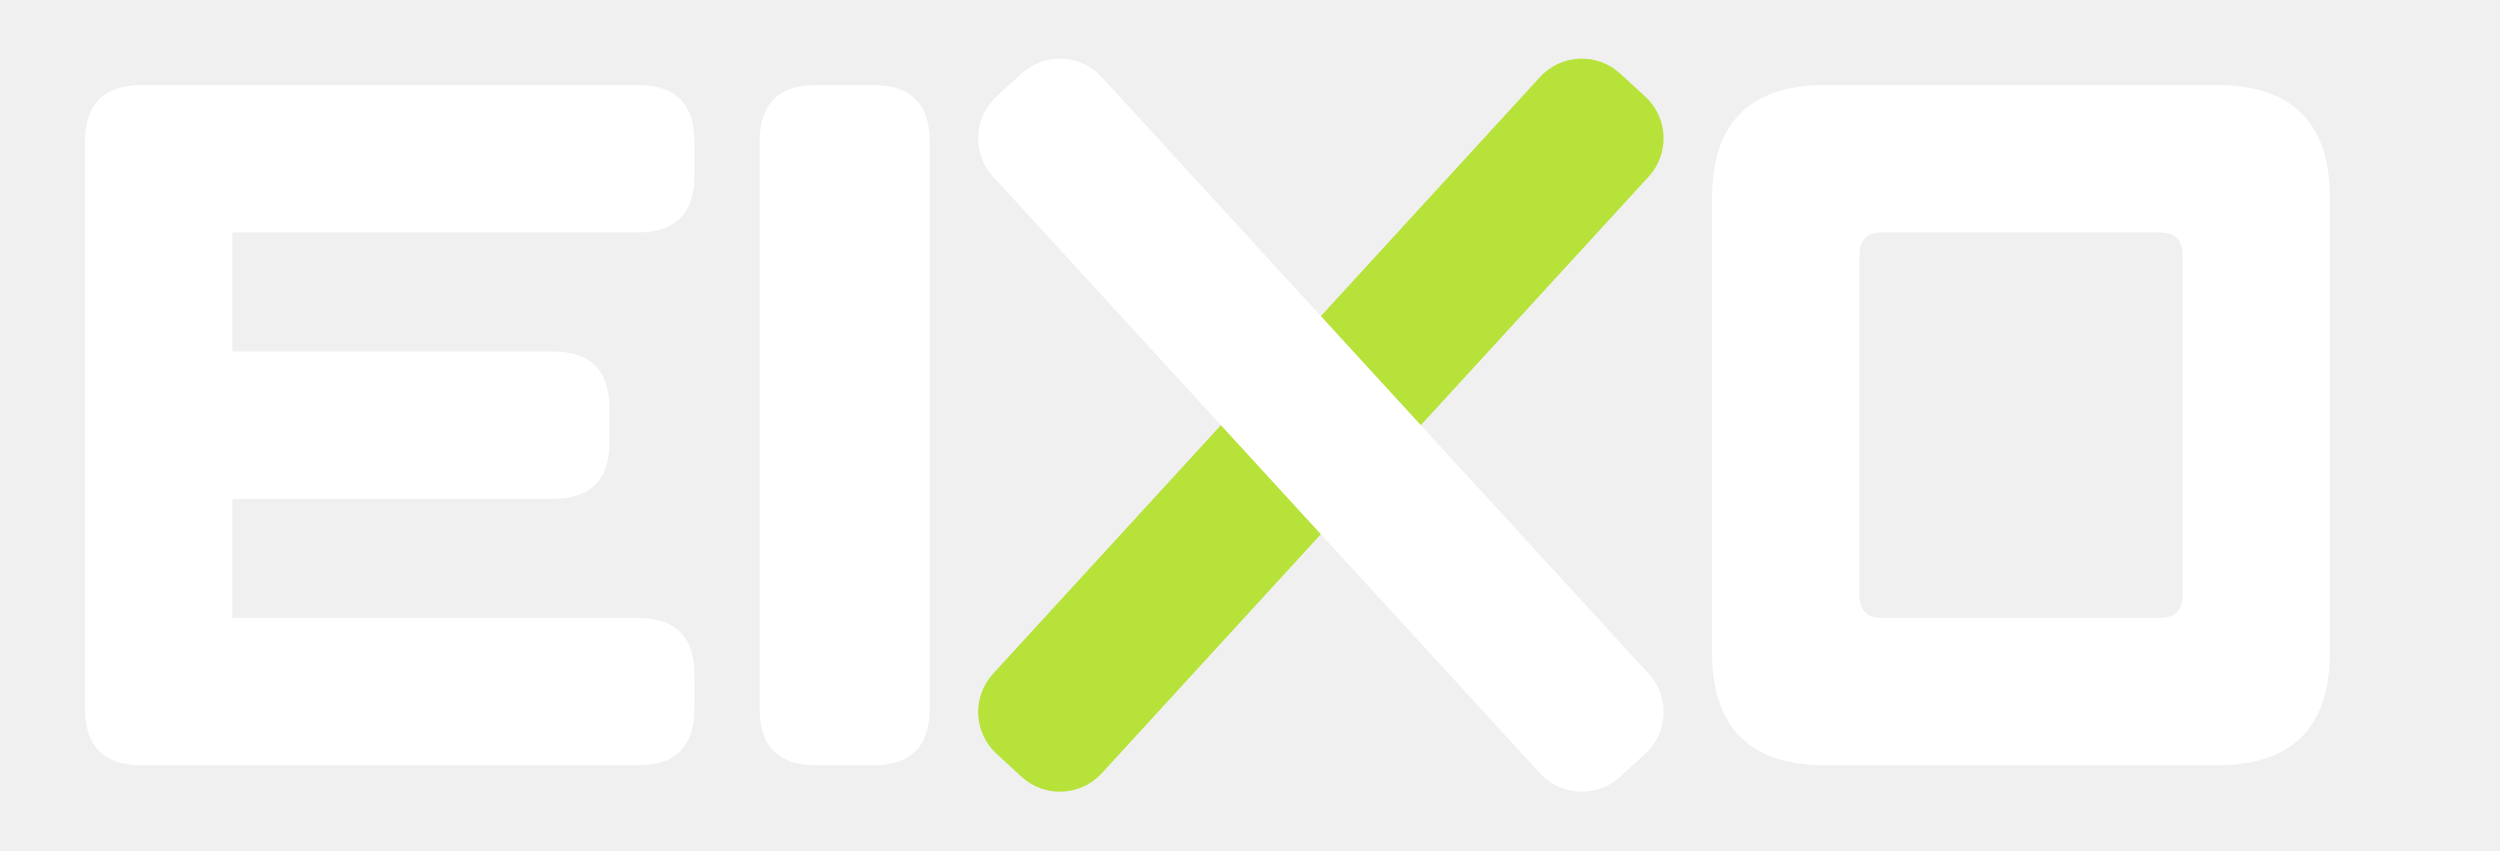
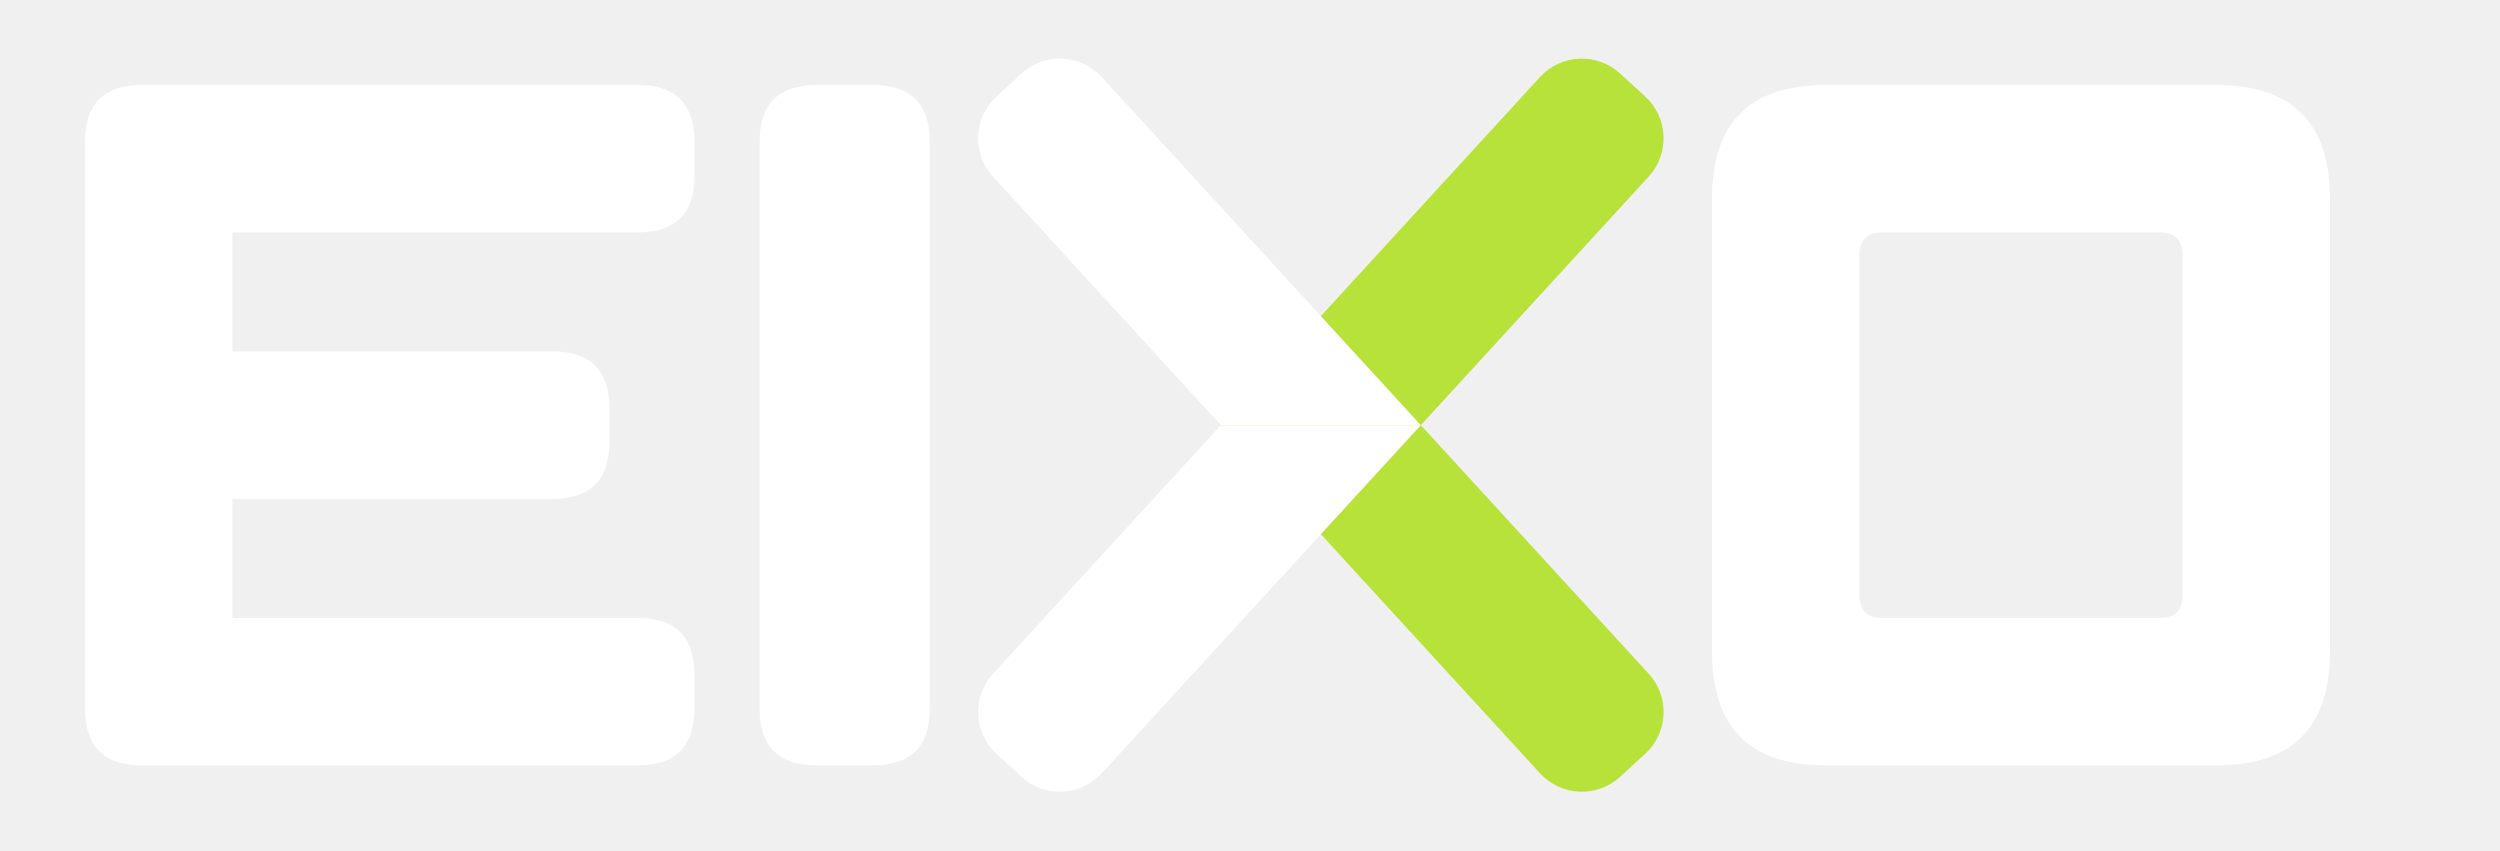
<svg xmlns="http://www.w3.org/2000/svg" viewBox="0 0 882 300">
+   <defs>
+     <clipPath id="xw-top">
+       <rect x="0" y="0" width="882" height="150" />
+     </clipPath>
+     <clipPath id="xw-bot">
+       <rect x="0" y="150" width="882" height="150" />
+     </clipPath>
+   </defs>
  <path d="M 50,30 H 62 Q 82,30 82,50 V 250 Q 82,270 62,270 H 50 Q 30,270 30,250 V 50 Q 30,30 50,30 Z M 50,30 H 225 Q 245,30 245,50 V 62 Q 245,82 225,82 H 50 Q 30,82 30,62 V 50 Q 30,30 50,30 Z M 50,124 H 195 Q 215,124 215,144 V 156 Q 215,176 195,176 H 50 Q 30,176 30,156 V 144 Q 30,124 50,124 Z M 50,218 H 225 Q 245,218 245,238 V 250 Q 245,270 225,270 H 50 Q 30,270 30,250 V 238 Q 30,218 50,218 Z" fill="#ffffff" />
  <path d="M 288,30 H 308 Q 328,30 328,50 V 250 Q 328,270 308,270 H 288 Q 268,270 268,250 V 50 Q 268,30 288,30 Z" fill="#ffffff" />
-   <rect x="303.21" y="124.0" width="325.58" height="52" rx="20" fill="#B6E23A" transform="rotate(-47.49 466 150)" />
-   <rect x="303.21" y="124.0" width="325.58" height="52" rx="20" fill="#ffffff" transform="rotate(47.49 466 150)" />
+   <g clip-path="url(#xw-top)" fill="#B6E23A">
+     <rect x="303.21" y="124.0" width="325.58" height="52" rx="20" transform="rotate(-47.49 466 150)" />
+   </g>
+   <g clip-path="url(#xw-bot)" fill="#B6E23A">
+     <rect x="303.21" y="124.0" width="325.58" height="52" rx="20" transform="rotate(47.49 466 150)" />
+   </g>
+   <g clip-path="url(#xw-top)" fill="#ffffff">
+     <rect x="303.21" y="124.0" width="325.58" height="52" rx="20" transform="rotate(47.49 466 150)" />
+   </g>
+   <g clip-path="url(#xw-bot)" fill="#ffffff">
+     <rect x="303.21" y="124.0" width="325.58" height="52" rx="20" transform="rotate(-47.49 466 150)" />
+   </g>
  <path d="M 644,30 H 782 Q 822,30 822,70 V 230 Q 822,270 782,270 H 644 Q 604,270 604,230 V 70 Q 604,30 644,30 Z M 664,82 H 762 Q 770,82 770,90 V 210 Q 770,218 762,218 H 664 Q 656,218 656,210 V 90 Q 656,82 664,82 Z" fill-rule="evenodd" fill="#ffffff" />
</svg>
